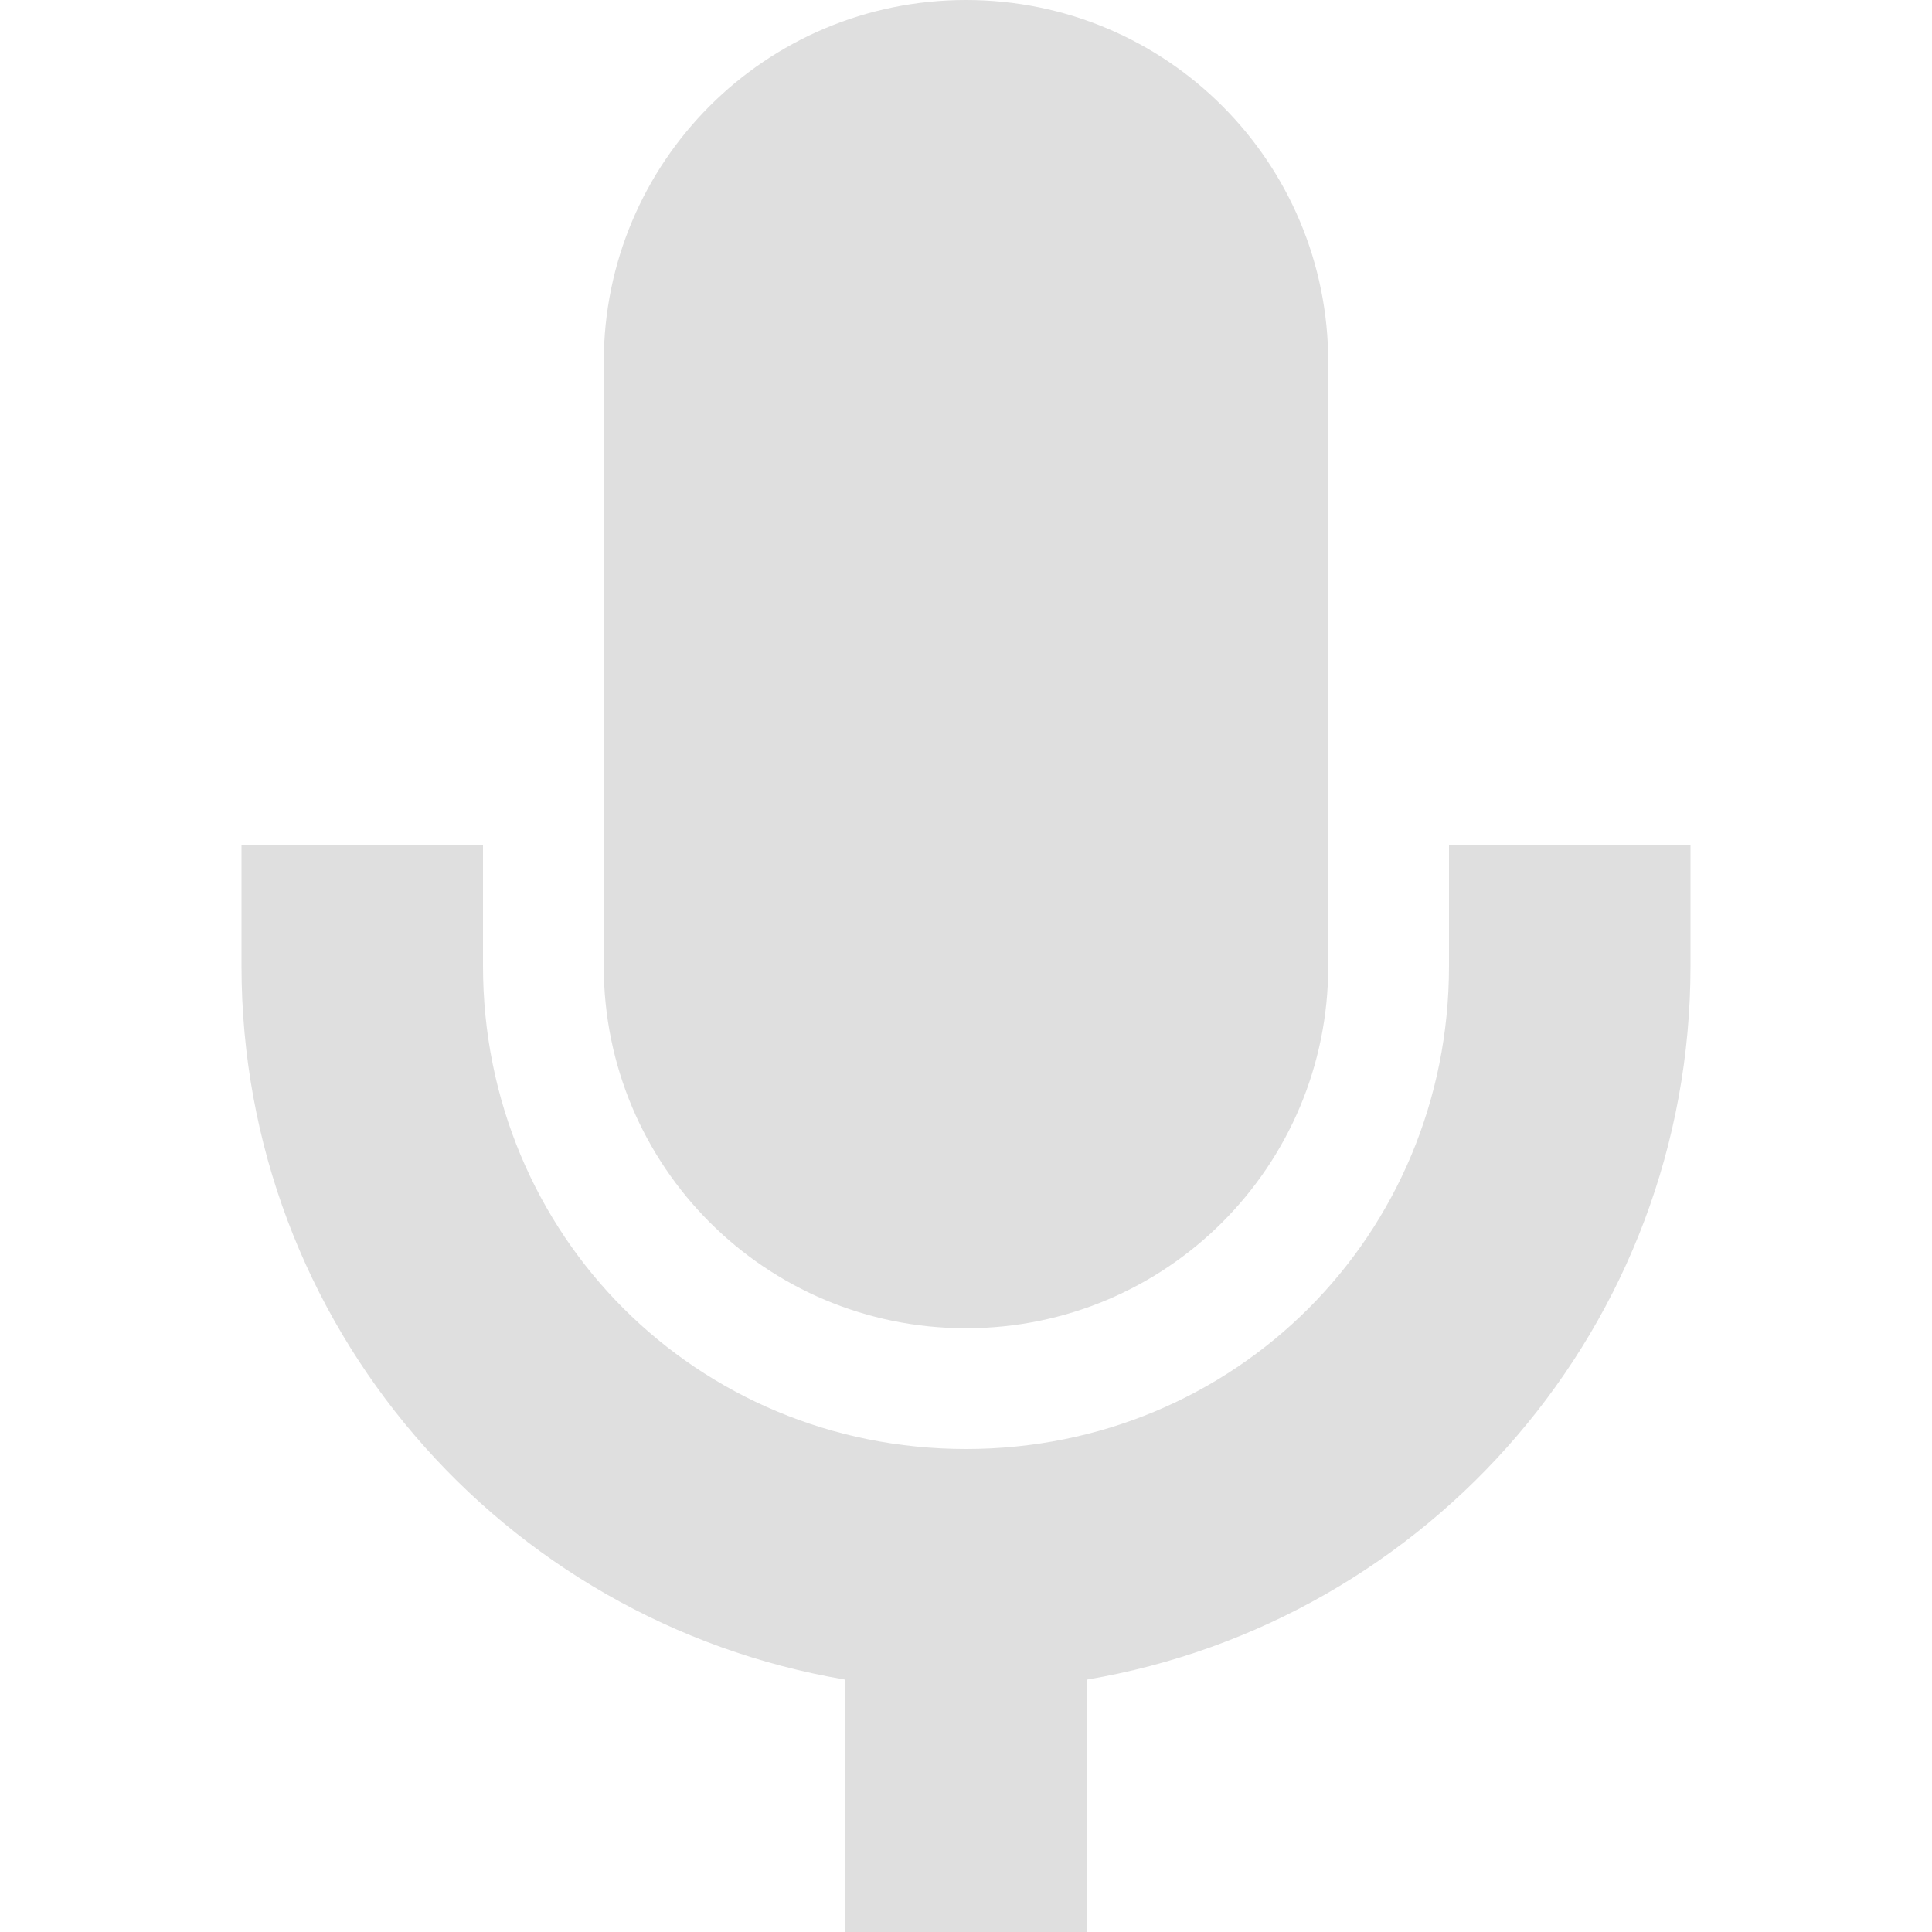
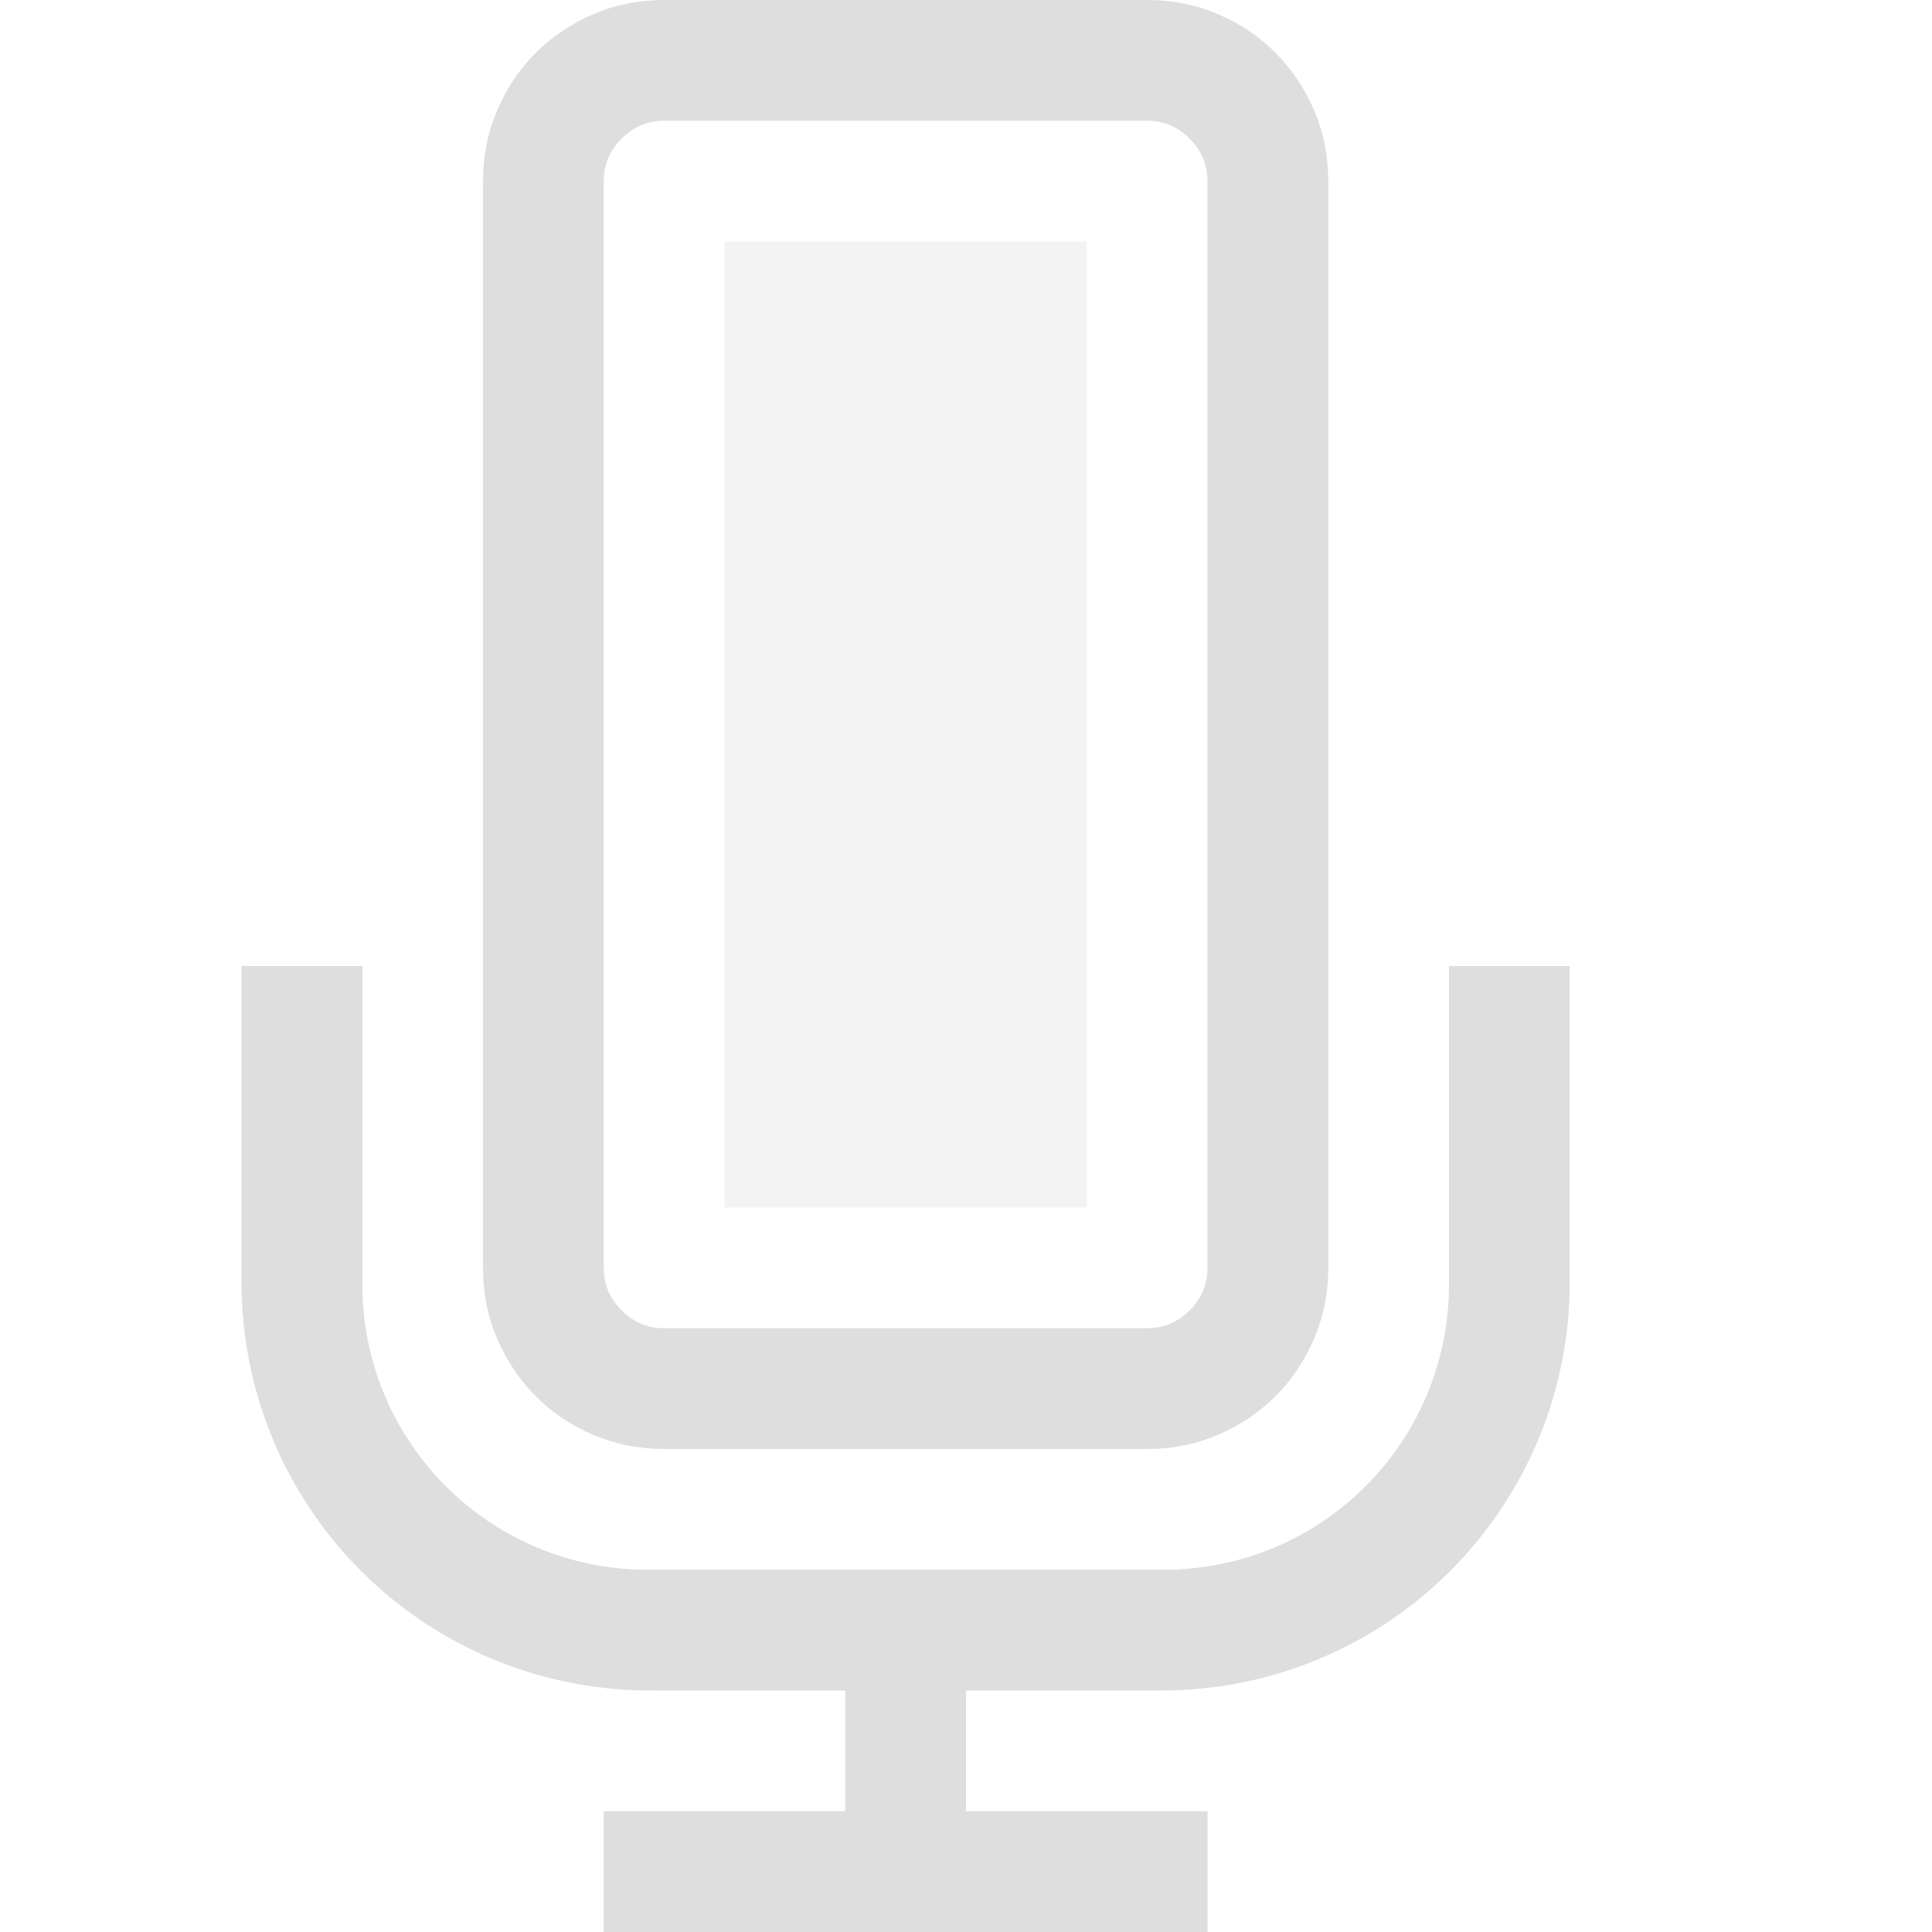
<svg xmlns="http://www.w3.org/2000/svg" width="16" height="16" version="1.1">
-   <path style="fill:#dfdfdf" d="M 8,0 C 6.34,0 5,1.34 5,3 V 8 C 5,9.66 6.34,11 8,11 9.66,11 11,9.66 11,8 V 3 C 11,1.34 9.66,0 8,0 Z M 2,7 V 8 C 2,10.97 4.16,13.43 7,13.91 V 16 H 9 V 13.91 C 11.84,13.43 14,10.97 14,8 V 7 H 12 V 8 C 12,10.23 10.23,12 8,12 5.77,12 4,10.23 4,8 V 7 Z" />
+   <rect x="6" y="2" width="3" height="8" rx="0" ry="0" fill="#dedede" opacity=".35" stroke-linecap="square" stroke-width="2" style="paint-order:stroke fill markers" />
+   <g fill="#dedede" stroke-linecap="round" stroke-linejoin="round" stroke-width="2" style="paint-order:stroke fill markers" aria-label="">
+     <path d="m5.5 0c-0.208 0-0.404 0.039-0.586 0.117s-0.341 0.185-0.477 0.32-0.242 0.294-0.32 0.477c-0.078 0.182-0.117 0.378-0.117 0.586v9c0 0.208 0.039 0.404 0.117 0.586 0.078 0.182 0.185 0.341 0.32 0.477s0.294 0.242 0.477 0.32c0.182 0.078 0.378 0.117 0.586 0.117h4c0.208 0 0.404-0.039 0.586-0.117 0.182-0.078 0.341-0.185 0.477-0.32s0.242-0.294 0.32-0.477c0.078-0.182 0.117-0.378 0.117-0.586v-9c0-0.208-0.039-0.404-0.117-0.586-0.078-0.182-0.185-0.341-0.32-0.477s-0.294-0.242-0.477-0.32c-0.182-0.078-0.378-0.117-0.586-0.117zm0 1h4c0.135 0 0.253 0.049 0.352 0.148s0.148 0.216 0.148 0.352v9c0 0.135-0.049 0.253-0.148 0.352-0.099 0.099-0.216 0.148-0.352 0.148h-4c-0.135 0-0.253-0.049-0.352-0.148-0.099-0.099-0.148-0.216-0.148-0.352v-9c0-0.135 0.049-0.253 0.148-0.352s0.216-0.148 0.352-0.148zm-3.5 7v2.613c0 1.876 1.511 3.387 3.387 3.387h1.613v1h-2v1h5v-1h-2v-1h1.613c1.876 0 3.387-1.511 3.387-3.387v-2.613h-1v2.635c0 1.31-1.055 2.365-2.365 2.365h-4.269c-1.31 0-2.365-1.055-2.365-2.365v-2.635z" fill="#dedede" />
+   </g>
</svg>
